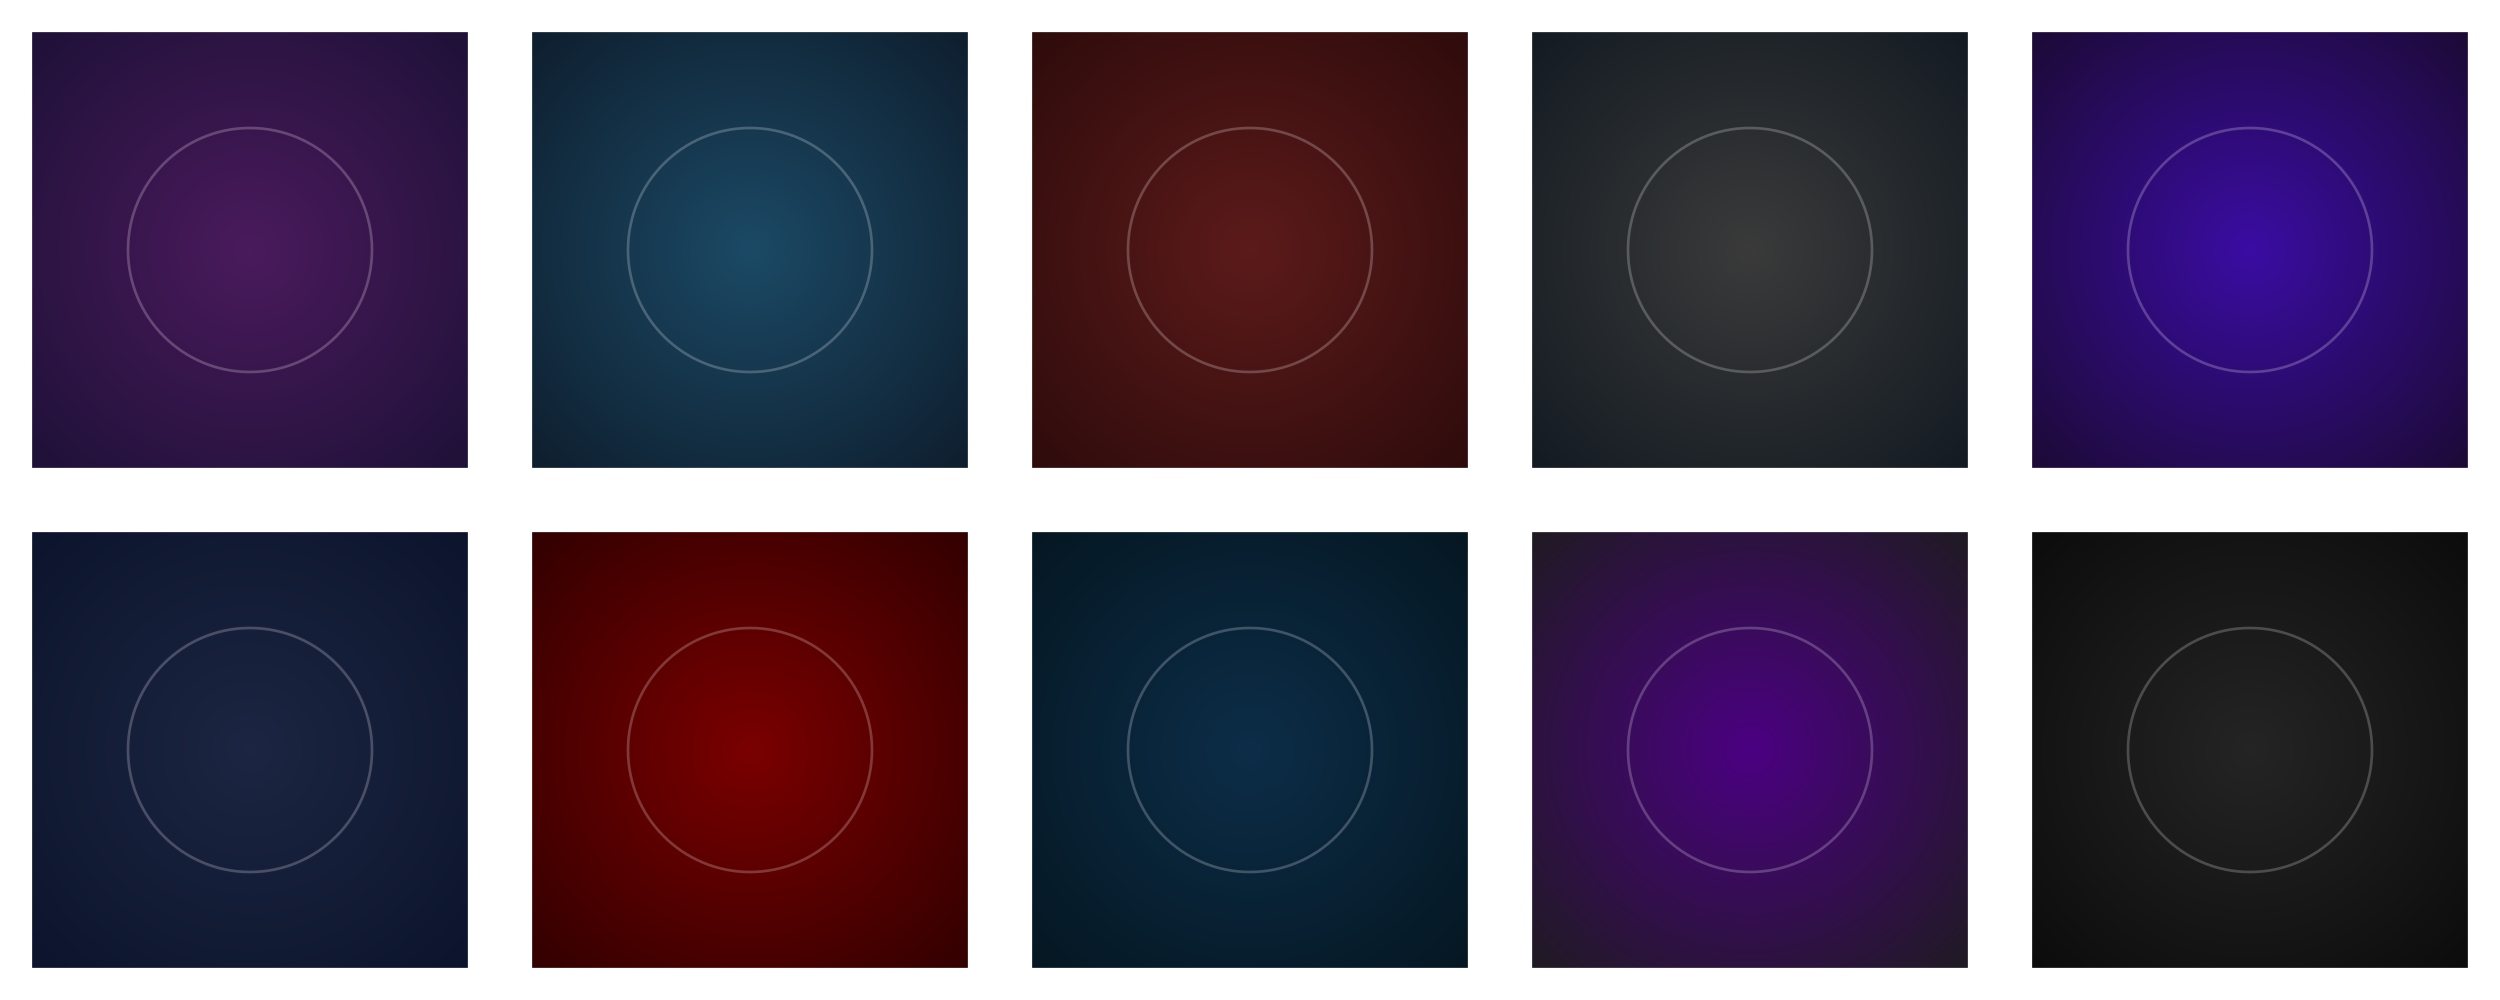
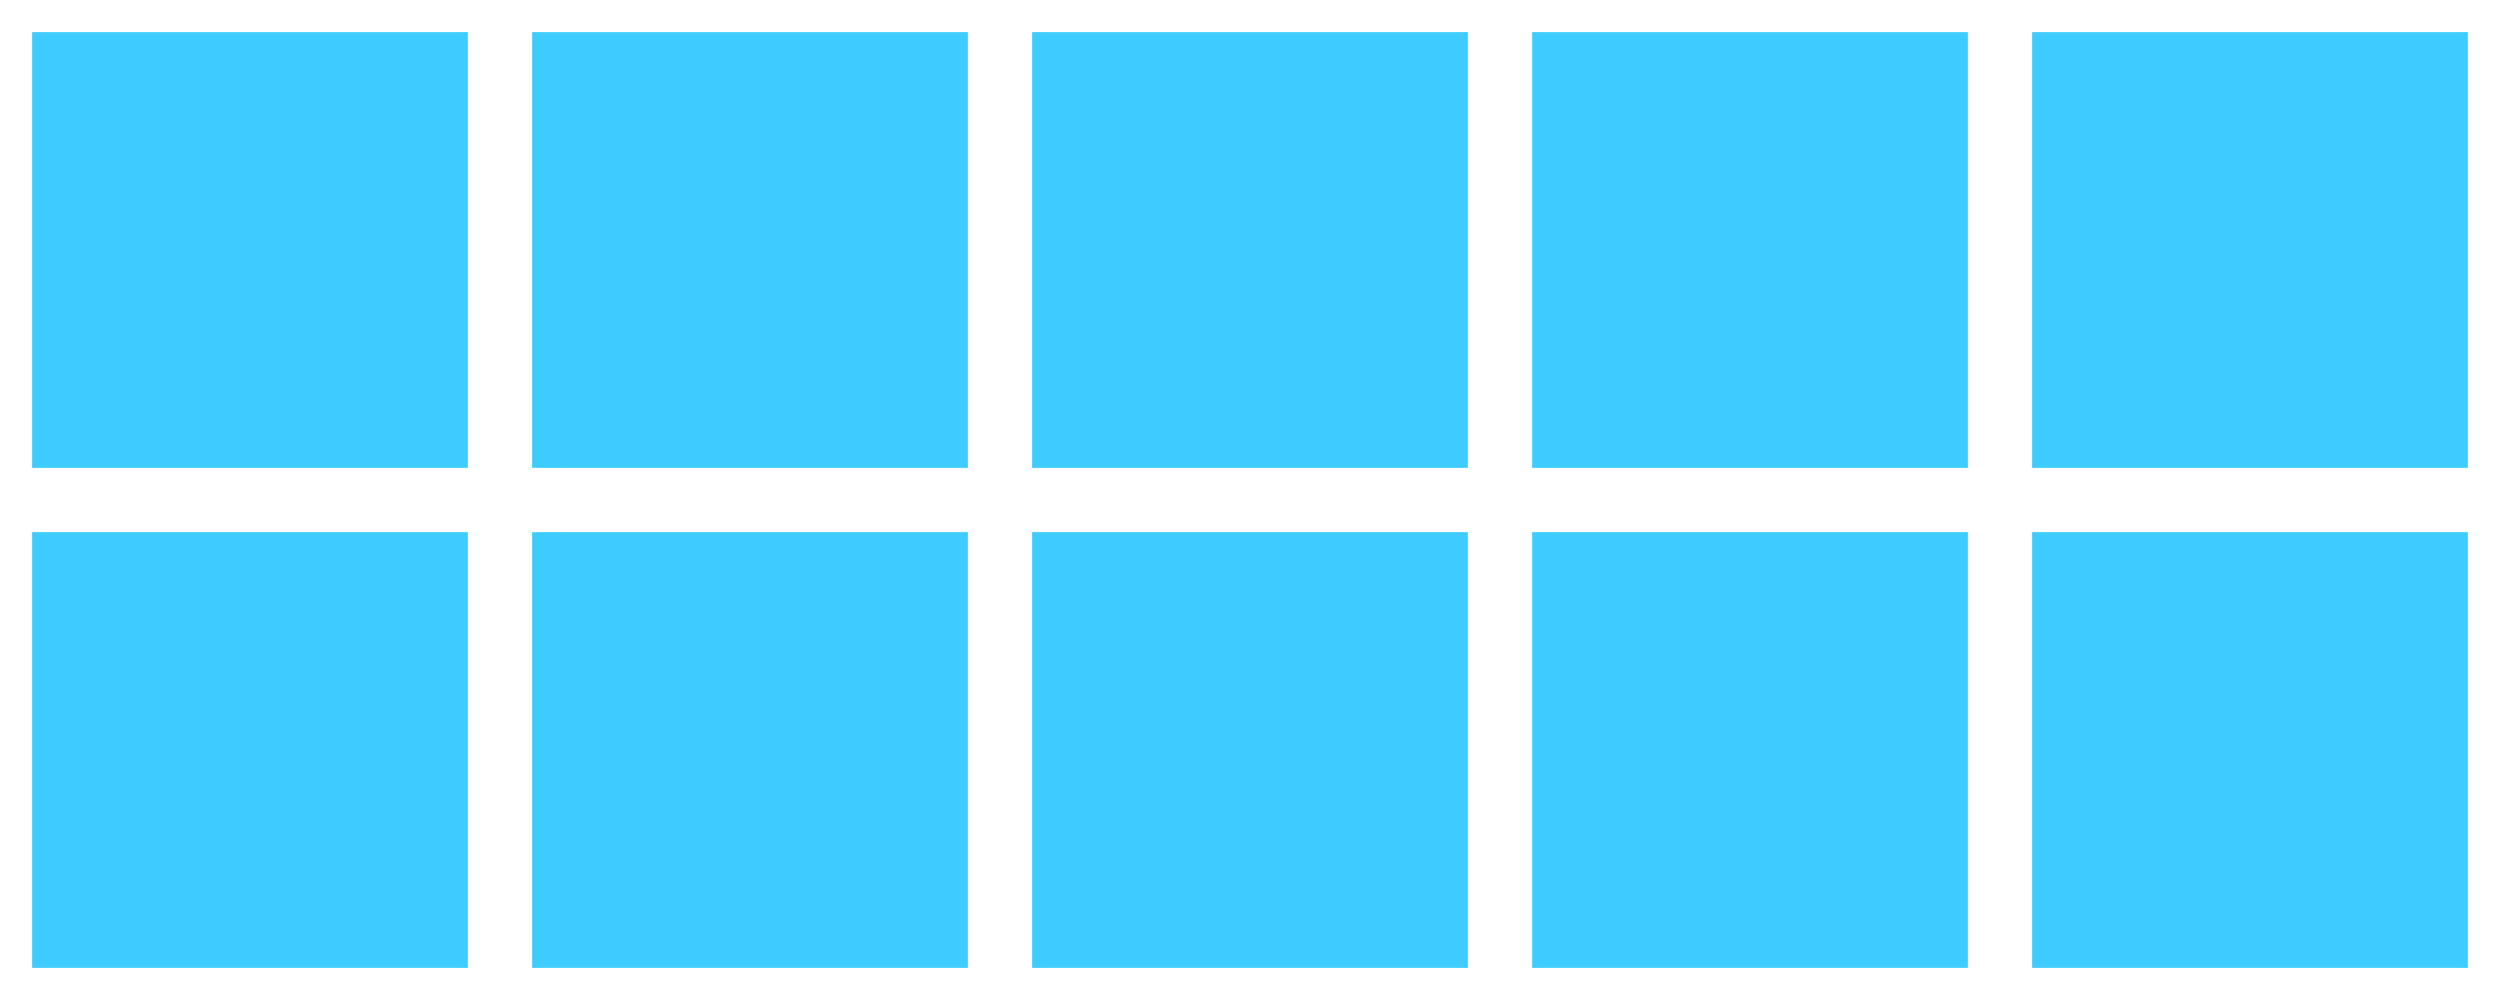
<svg xmlns="http://www.w3.org/2000/svg" width="1400" height="560" viewBox="0 0 1400 560">
-   <defs>
-     <radialGradient id="g0" cx="50%" cy="50%" r="75%">
-       <stop offset="0%" stop-color="#4a1a5c" />
-       <stop offset="100%" stop-color="#1b1035" />
-     </radialGradient>
-     <radialGradient id="g1" cx="50%" cy="50%" r="75%">
-       <stop offset="0%" stop-color="#1b4965" />
-       <stop offset="100%" stop-color="#0d1b2a" />
-     </radialGradient>
-     <radialGradient id="g2" cx="50%" cy="50%" r="75%">
-       <stop offset="0%" stop-color="#5c1a1a" />
-       <stop offset="100%" stop-color="#2b0a0a" />
-     </radialGradient>
-     <radialGradient id="g3" cx="50%" cy="50%" r="75%">
-       <stop offset="0%" stop-color="#3a3a3a" />
-       <stop offset="100%" stop-color="#101820" />
-     </radialGradient>
-     <radialGradient id="g4" cx="50%" cy="50%" r="75%">
-       <stop offset="0%" stop-color="#3a0ca3" />
-       <stop offset="100%" stop-color="#1a0a2e" />
-     </radialGradient>
-     <radialGradient id="g5" cx="50%" cy="50%" r="75%">
-       <stop offset="0%" stop-color="#1c2541" />
-       <stop offset="100%" stop-color="#0b132b" />
-     </radialGradient>
-     <radialGradient id="g6" cx="50%" cy="50%" r="75%">
-       <stop offset="0%" stop-color="#7a0000" />
-       <stop offset="100%" stop-color="#2d0000" />
-     </radialGradient>
-     <radialGradient id="g7" cx="50%" cy="50%" r="75%">
-       <stop offset="0%" stop-color="#0c2d48" />
-       <stop offset="100%" stop-color="#04151f" />
-     </radialGradient>
-     <radialGradient id="g8" cx="50%" cy="50%" r="75%">
-       <stop offset="0%" stop-color="#4b0082" />
-       <stop offset="100%" stop-color="#1c1c1c" />
-     </radialGradient>
-     <radialGradient id="g9" cx="50%" cy="50%" r="75%">
-       <stop offset="0%" stop-color="#242424" />
-       <stop offset="100%" stop-color="#0a0a0a" />
-     </radialGradient>
-   </defs>
-   <g>
-     <rect x="18" y="18" width="244" height="244" fill="url(#g0)" />
-     <circle cx="140" cy="140" r="68.32" fill="none" stroke="rgba(255,255,255,0.22)" stroke-width="1.5" />
-   </g>
-   <g>
-     <rect x="298" y="18" width="244" height="244" fill="url(#g1)" />
-     <circle cx="420" cy="140" r="68.32" fill="none" stroke="rgba(255,255,255,0.22)" stroke-width="1.5" />
-   </g>
-   <g>
-     <rect x="578" y="18" width="244" height="244" fill="url(#g2)" />
-     <circle cx="700" cy="140" r="68.32" fill="none" stroke="rgba(255,255,255,0.22)" stroke-width="1.5" />
-   </g>
-   <g>
-     <rect x="858" y="18" width="244" height="244" fill="url(#g3)" />
-     <circle cx="980" cy="140" r="68.32" fill="none" stroke="rgba(255,255,255,0.22)" stroke-width="1.5" />
-   </g>
-   <g>
-     <rect x="1138" y="18" width="244" height="244" fill="url(#g4)" />
-     <circle cx="1260" cy="140" r="68.32" fill="none" stroke="rgba(255,255,255,0.22)" stroke-width="1.5" />
-   </g>
-   <g>
-     <rect x="18" y="298" width="244" height="244" fill="url(#g5)" />
-     <circle cx="140" cy="420" r="68.32" fill="none" stroke="rgba(255,255,255,0.22)" stroke-width="1.5" />
-   </g>
-   <g>
-     <rect x="298" y="298" width="244" height="244" fill="url(#g6)" />
-     <circle cx="420" cy="420" r="68.32" fill="none" stroke="rgba(255,255,255,0.22)" stroke-width="1.5" />
-   </g>
-   <g>
-     <rect x="578" y="298" width="244" height="244" fill="url(#g7)" />
-     <circle cx="700" cy="420" r="68.32" fill="none" stroke="rgba(255,255,255,0.22)" stroke-width="1.5" />
-   </g>
-   <g>
-     <rect x="858" y="298" width="244" height="244" fill="url(#g8)" />
-     <circle cx="980" cy="420" r="68.32" fill="none" stroke="rgba(255,255,255,0.22)" stroke-width="1.5" />
-   </g>
-   <g>
-     <rect x="1138" y="298" width="244" height="244" fill="url(#g9)" />
-     <circle cx="1260" cy="420" r="68.32" fill="none" stroke="rgba(255,255,255,0.22)" stroke-width="1.5" />
-   </g>
+   <rect x="18" y="18" width="244" height="244" fill="#3ECCFF" />
+   <rect x="298" y="18" width="244" height="244" fill="#3ECCFF" />
+   <rect x="578" y="18" width="244" height="244" fill="#3ECCFF" />
+   <rect x="858" y="18" width="244" height="244" fill="#3ECCFF" />
+   <rect x="1138" y="18" width="244" height="244" fill="#3ECCFF" />
+   <rect x="18" y="298" width="244" height="244" fill="#3ECCFF" />
+   <rect x="298" y="298" width="244" height="244" fill="#3ECCFF" />
+   <rect x="578" y="298" width="244" height="244" fill="#3ECCFF" />
+   <rect x="858" y="298" width="244" height="244" fill="#3ECCFF" />
+   <rect x="1138" y="298" width="244" height="244" fill="#3ECCFF" />
</svg>
